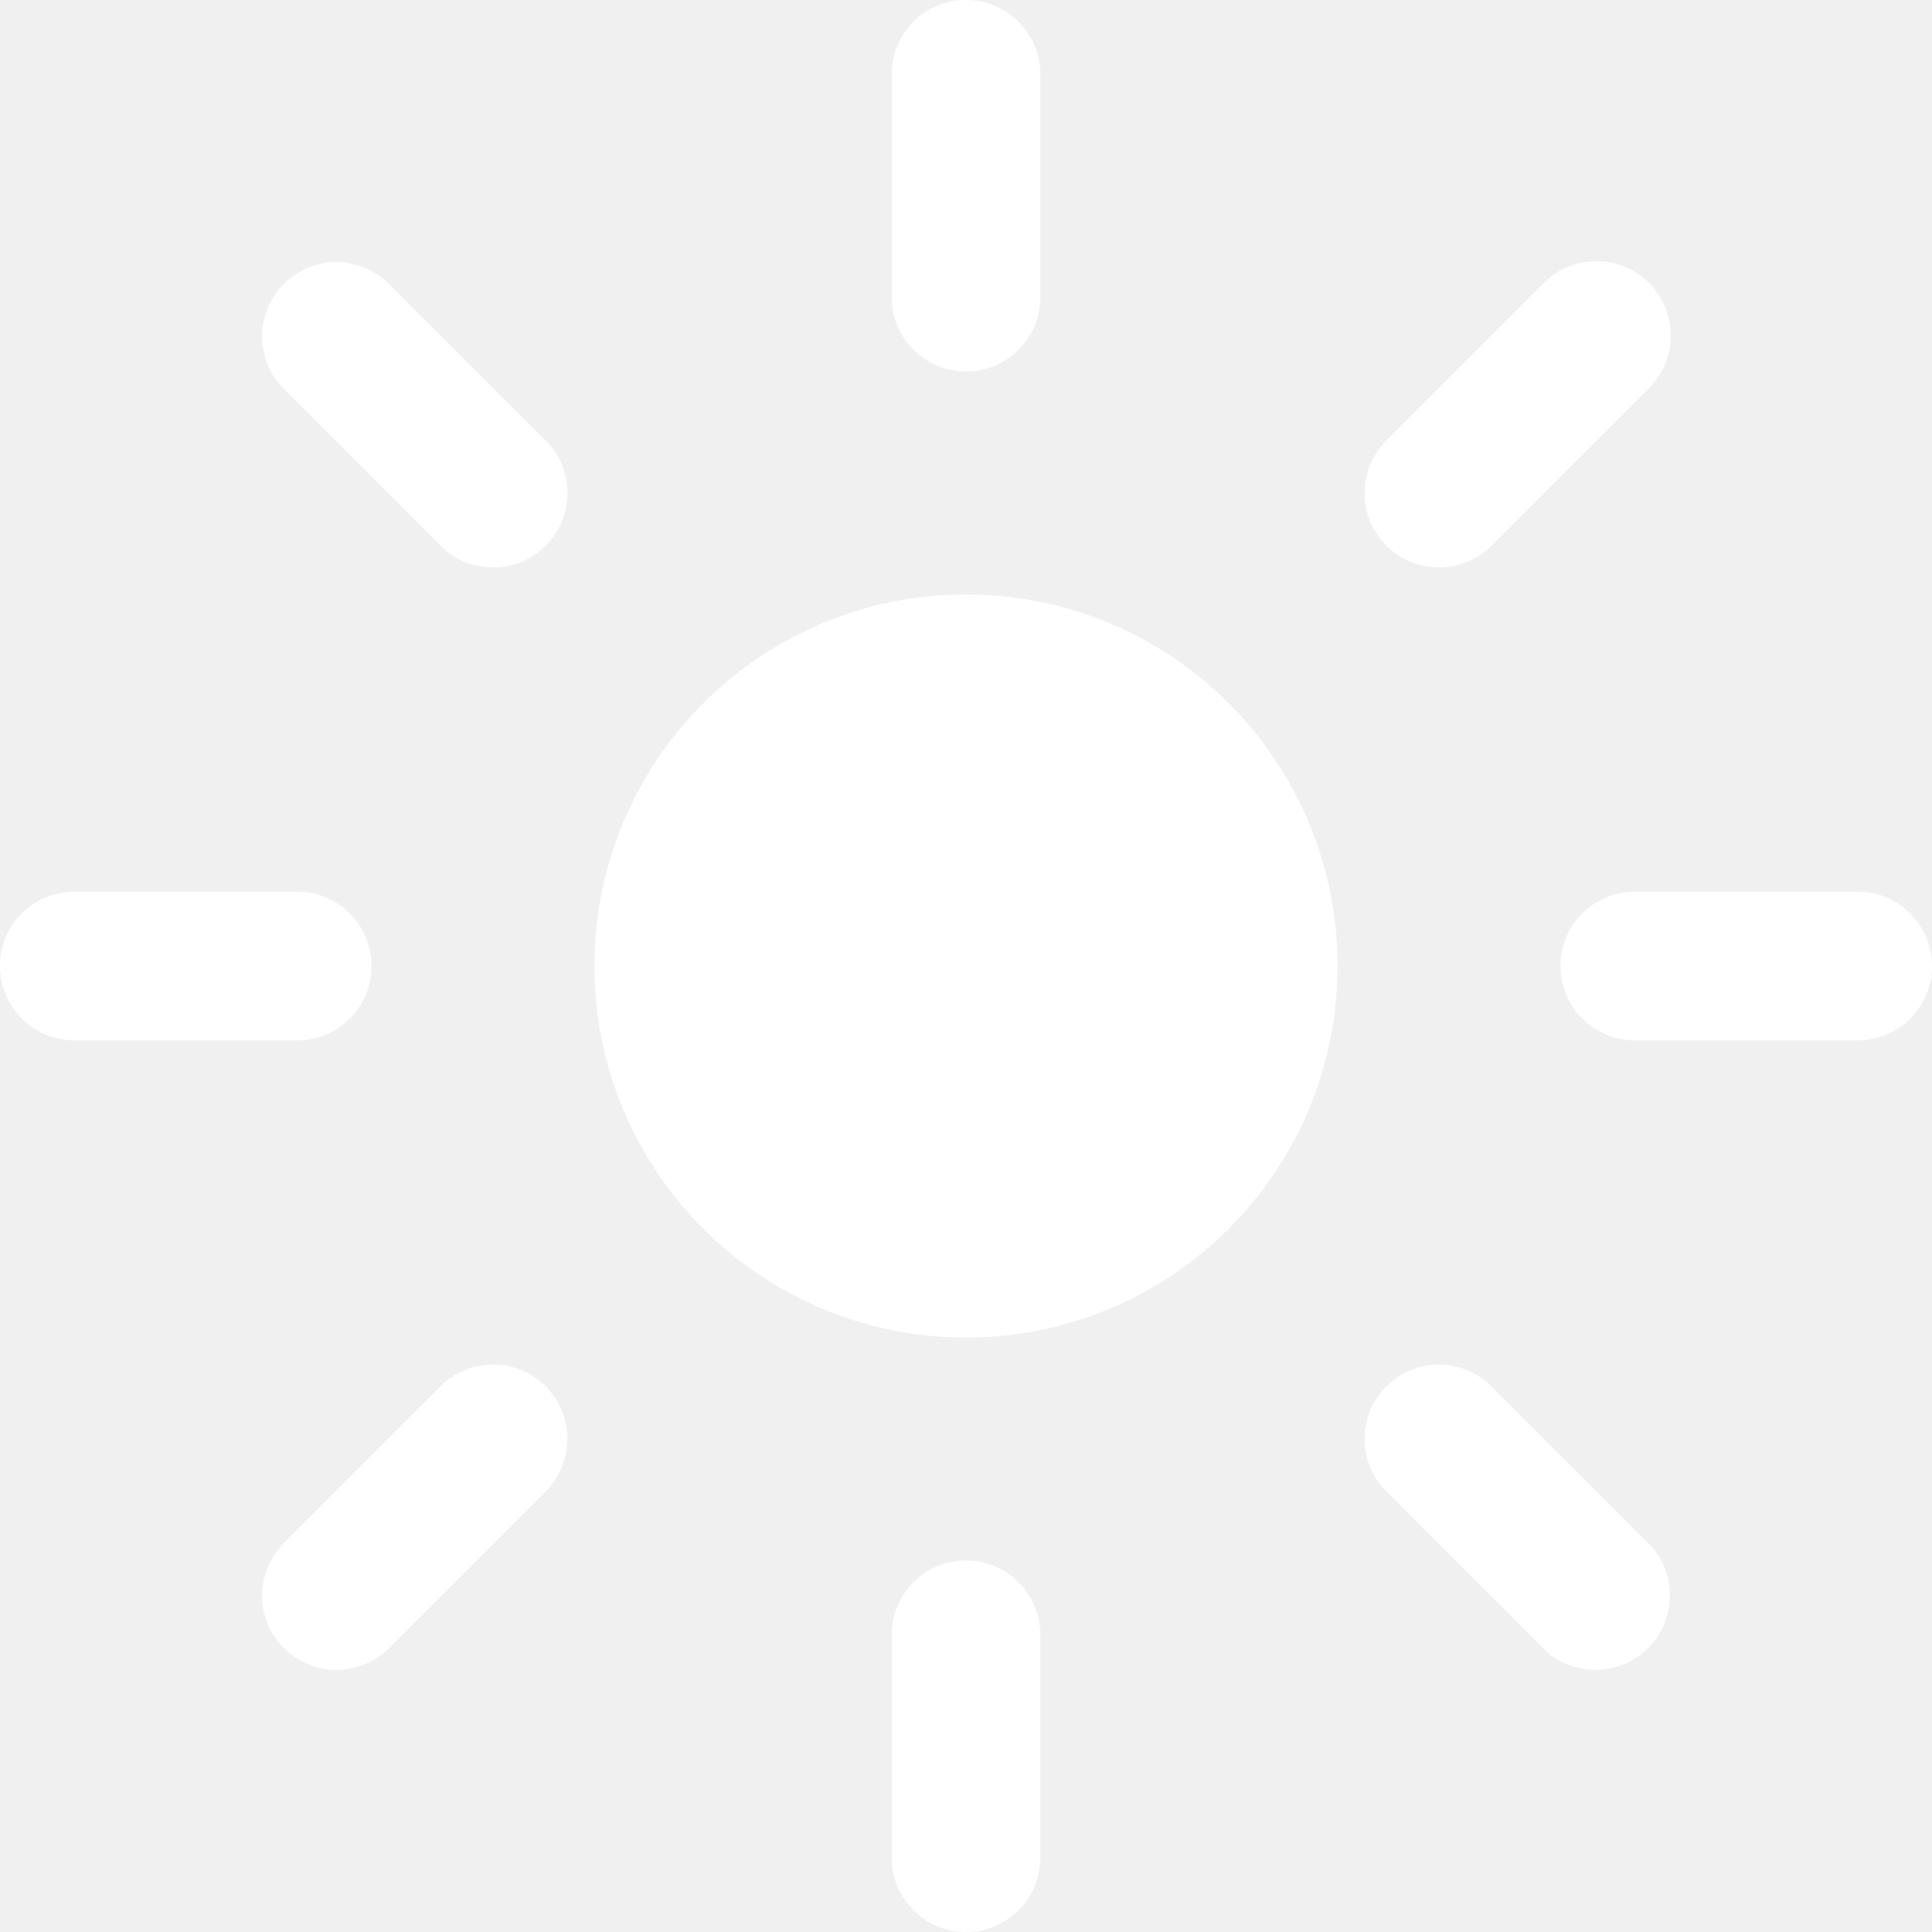
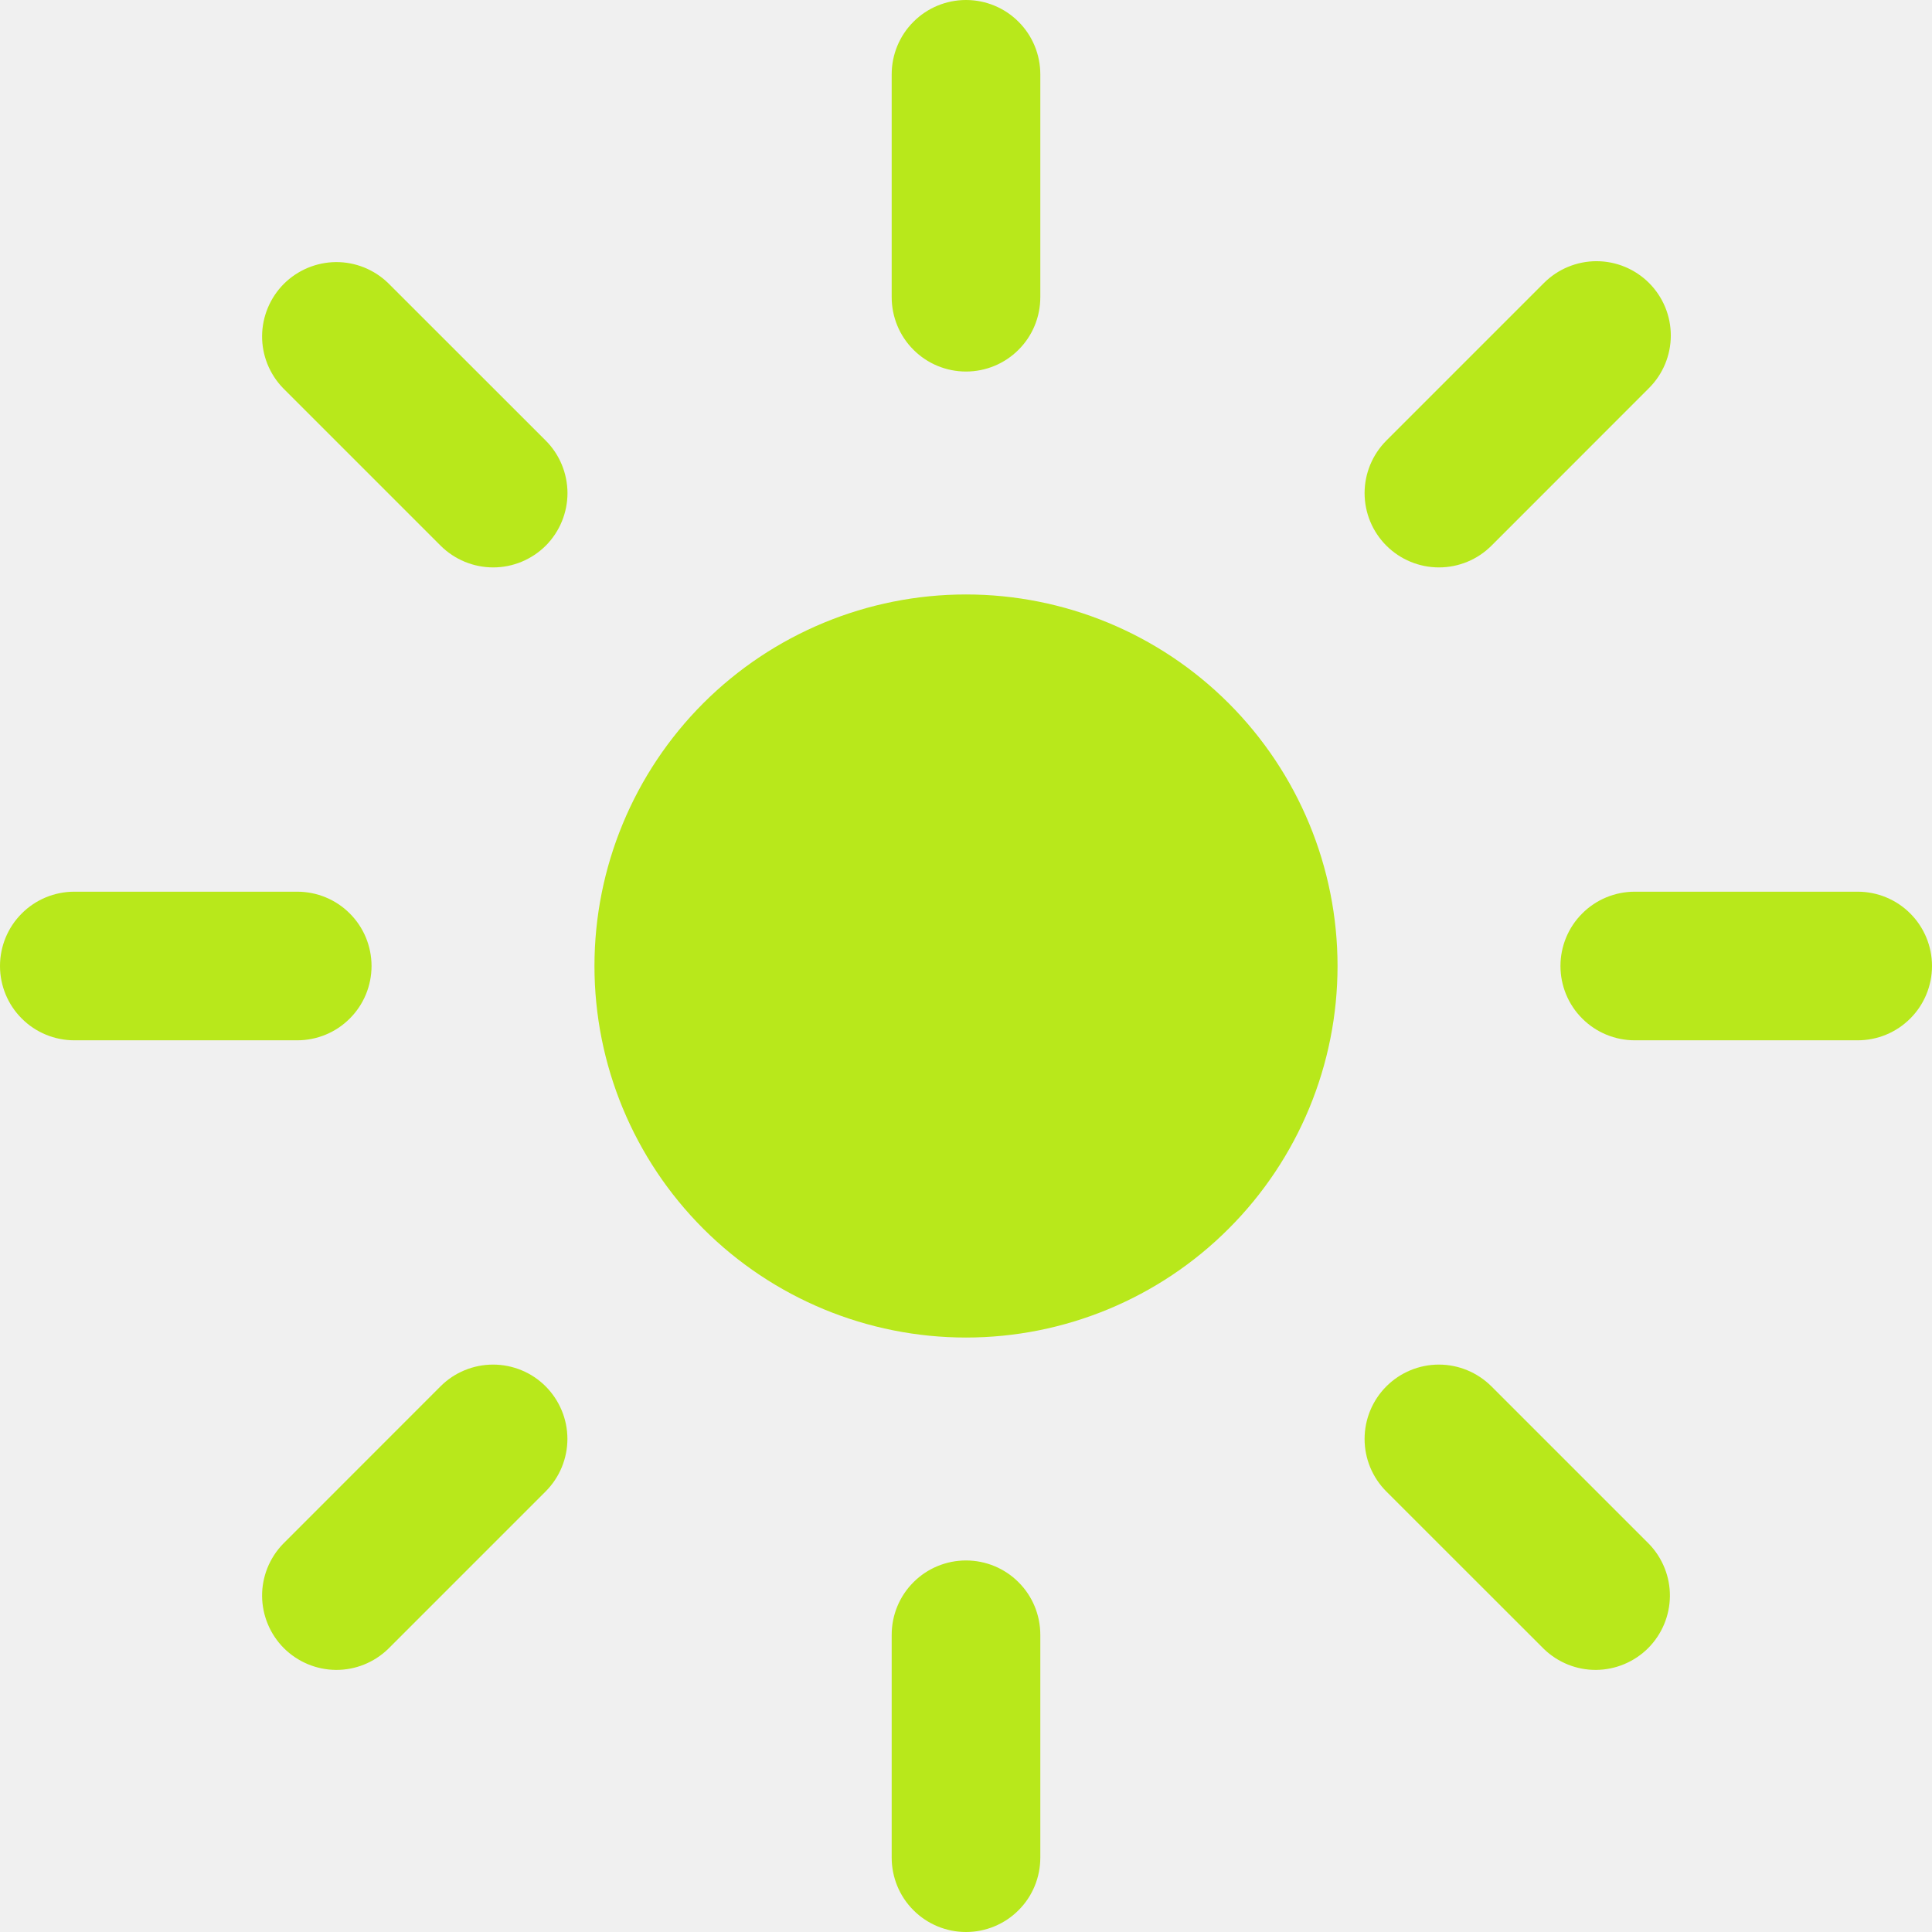
- <svg xmlns="http://www.w3.org/2000/svg" width="26" height="26">
-   <path fill="#FFF" fill-rule="evenodd" d="M13 21a1 1 0 011 1v3a1 1 0 11-2 0v-3a1 1 0 011-1zm-5.657-2.343a1 1 0 010 1.414l-2.121 2.121a1 1 0 01-1.414-1.414l2.12-2.121a1 1 0 011.415 0zm12.728 0l2.121 2.121a1 1 0 01-1.414 1.414l-2.121-2.12a1 1 0 011.414-1.415zM13 8a5 5 0 110 10 5 5 0 010-10zm12 4a1 1 0 110 2h-3a1 1 0 110-2h3zM4 12a1 1 0 110 2H1a1 1 0 110-2h3zm18.192-8.192a1 1 0 010 1.414l-2.12 2.121a1 1 0 01-1.415-1.414l2.121-2.121a1 1 0 011.414 0zm-16.97 0l2.121 2.12A1 1 0 015.93 7.344L3.808 5.222a1 1 0 011.414-1.414zM13 0a1 1 0 011 1v3a1 1 0 11-2 0V1a1 1 0 011-1z" />
+ <svg xmlns="http://www.w3.org/2000/svg" width="26" height="26" viewBox="0 0 26 26" fill="none">
+   <g clip-path="url(#clip0_155_2)">
+     <path fill-rule="evenodd" clip-rule="evenodd" d="M13 21C13.265 21 13.52 21.105 13.707 21.293C13.895 21.48 14 21.735 14 22V25C14 25.265 13.895 25.52 13.707 25.707C13.52 25.895 13.265 26 13 26C12.735 26 12.48 25.895 12.293 25.707C12.105 25.52 12 25.265 12 25V22C12 21.735 12.105 21.48 12.293 21.293C12.48 21.105 12.735 21 13 21ZM7.343 18.657C7.53 18.845 7.636 19.099 7.636 19.364C7.636 19.629 7.53 19.884 7.343 20.071L5.222 22.192C5.033 22.374 4.781 22.475 4.519 22.473C4.256 22.47 4.006 22.365 3.82 22.18C3.635 21.994 3.53 21.744 3.527 21.481C3.525 21.219 3.626 20.967 3.808 20.778L5.928 18.657C6.021 18.564 6.131 18.49 6.253 18.44C6.374 18.39 6.504 18.364 6.636 18.364C6.767 18.364 6.897 18.39 7.018 18.44C7.14 18.49 7.25 18.564 7.343 18.657ZM20.071 18.657L22.192 20.778C22.374 20.967 22.475 21.219 22.473 21.481C22.47 21.744 22.365 21.994 22.18 22.18C21.994 22.365 21.744 22.47 21.481 22.473C21.219 22.475 20.967 22.374 20.778 22.192L18.657 20.072C18.469 19.884 18.364 19.63 18.364 19.365C18.364 19.1 18.469 18.845 18.657 18.657C18.844 18.47 19.098 18.364 19.364 18.364C19.629 18.364 19.883 18.47 20.071 18.657ZM13 8C14.326 8 15.598 8.527 16.535 9.464C17.473 10.402 18 11.674 18 13C18 14.326 17.473 15.598 16.535 16.535C15.598 17.473 14.326 18 13 18C11.674 18 10.402 17.473 9.464 16.535C8.527 15.598 8 14.326 8 13C8 11.674 8.527 10.402 9.464 9.464C10.402 8.527 11.674 8 13 8ZM25 12C25.265 12 25.52 12.105 25.707 12.293C25.895 12.48 26 12.735 26 13C26 13.265 25.895 13.52 25.707 13.707C25.52 13.895 25.265 14 25 14H22C21.735 14 21.48 13.895 21.293 13.707C21.105 13.52 21 13.265 21 13C21 12.735 21.105 12.48 21.293 12.293C21.48 12.105 21.735 12 22 12H25ZM4 12C4.265 12 4.52 12.105 4.707 12.293C4.895 12.48 5 12.735 5 13C5 13.265 4.895 13.52 4.707 13.707C4.52 13.895 4.265 14 4 14H1C0.735 14 0.48 13.895 0.293 13.707C0.105 13.52 0 13.265 0 13C0 12.735 0.105 12.48 0.293 12.293C0.48 12.105 0.735 12 1 12H4ZM22.192 3.808C22.38 3.996 22.485 4.25 22.485 4.515C22.485 4.78 22.38 5.034 22.192 5.222L20.072 7.343C19.884 7.531 19.63 7.636 19.365 7.636C19.1 7.636 18.845 7.531 18.657 7.343C18.47 7.156 18.364 6.902 18.364 6.636C18.364 6.371 18.47 6.117 18.657 5.929L20.778 3.808C20.965 3.621 21.22 3.515 21.485 3.515C21.75 3.515 22.005 3.621 22.192 3.808ZM5.222 3.808L7.343 5.928C7.531 6.115 7.636 6.37 7.637 6.635C7.637 6.9 7.532 7.155 7.345 7.343C7.157 7.53 6.903 7.636 6.638 7.636C6.372 7.636 6.118 7.531 5.93 7.344L3.808 5.222C3.626 5.033 3.525 4.781 3.527 4.519C3.53 4.256 3.635 4.006 3.82 3.82C4.006 3.635 4.256 3.53 4.519 3.527C4.781 3.525 5.033 3.626 5.222 3.808ZM13 0C13.265 0 13.52 0.105 13.707 0.293C13.895 0.48 14 0.735 14 1V4C14 4.265 13.895 4.52 13.707 4.707C13.52 4.895 13.265 5 13 5C12.735 5 12.48 4.895 12.293 4.707C12.105 4.52 12 4.265 12 4V1C12 0.735 12.105 0.48 12.293 0.293C12.48 0.105 12.735 0 13 0Z" fill="#B8E81B" />
+   </g>
+   <defs>
+     <clipPath id="clip0_155_2">
+       <rect width="26" height="26" fill="white" />
+     </clipPath>
+   </defs>
</svg>
